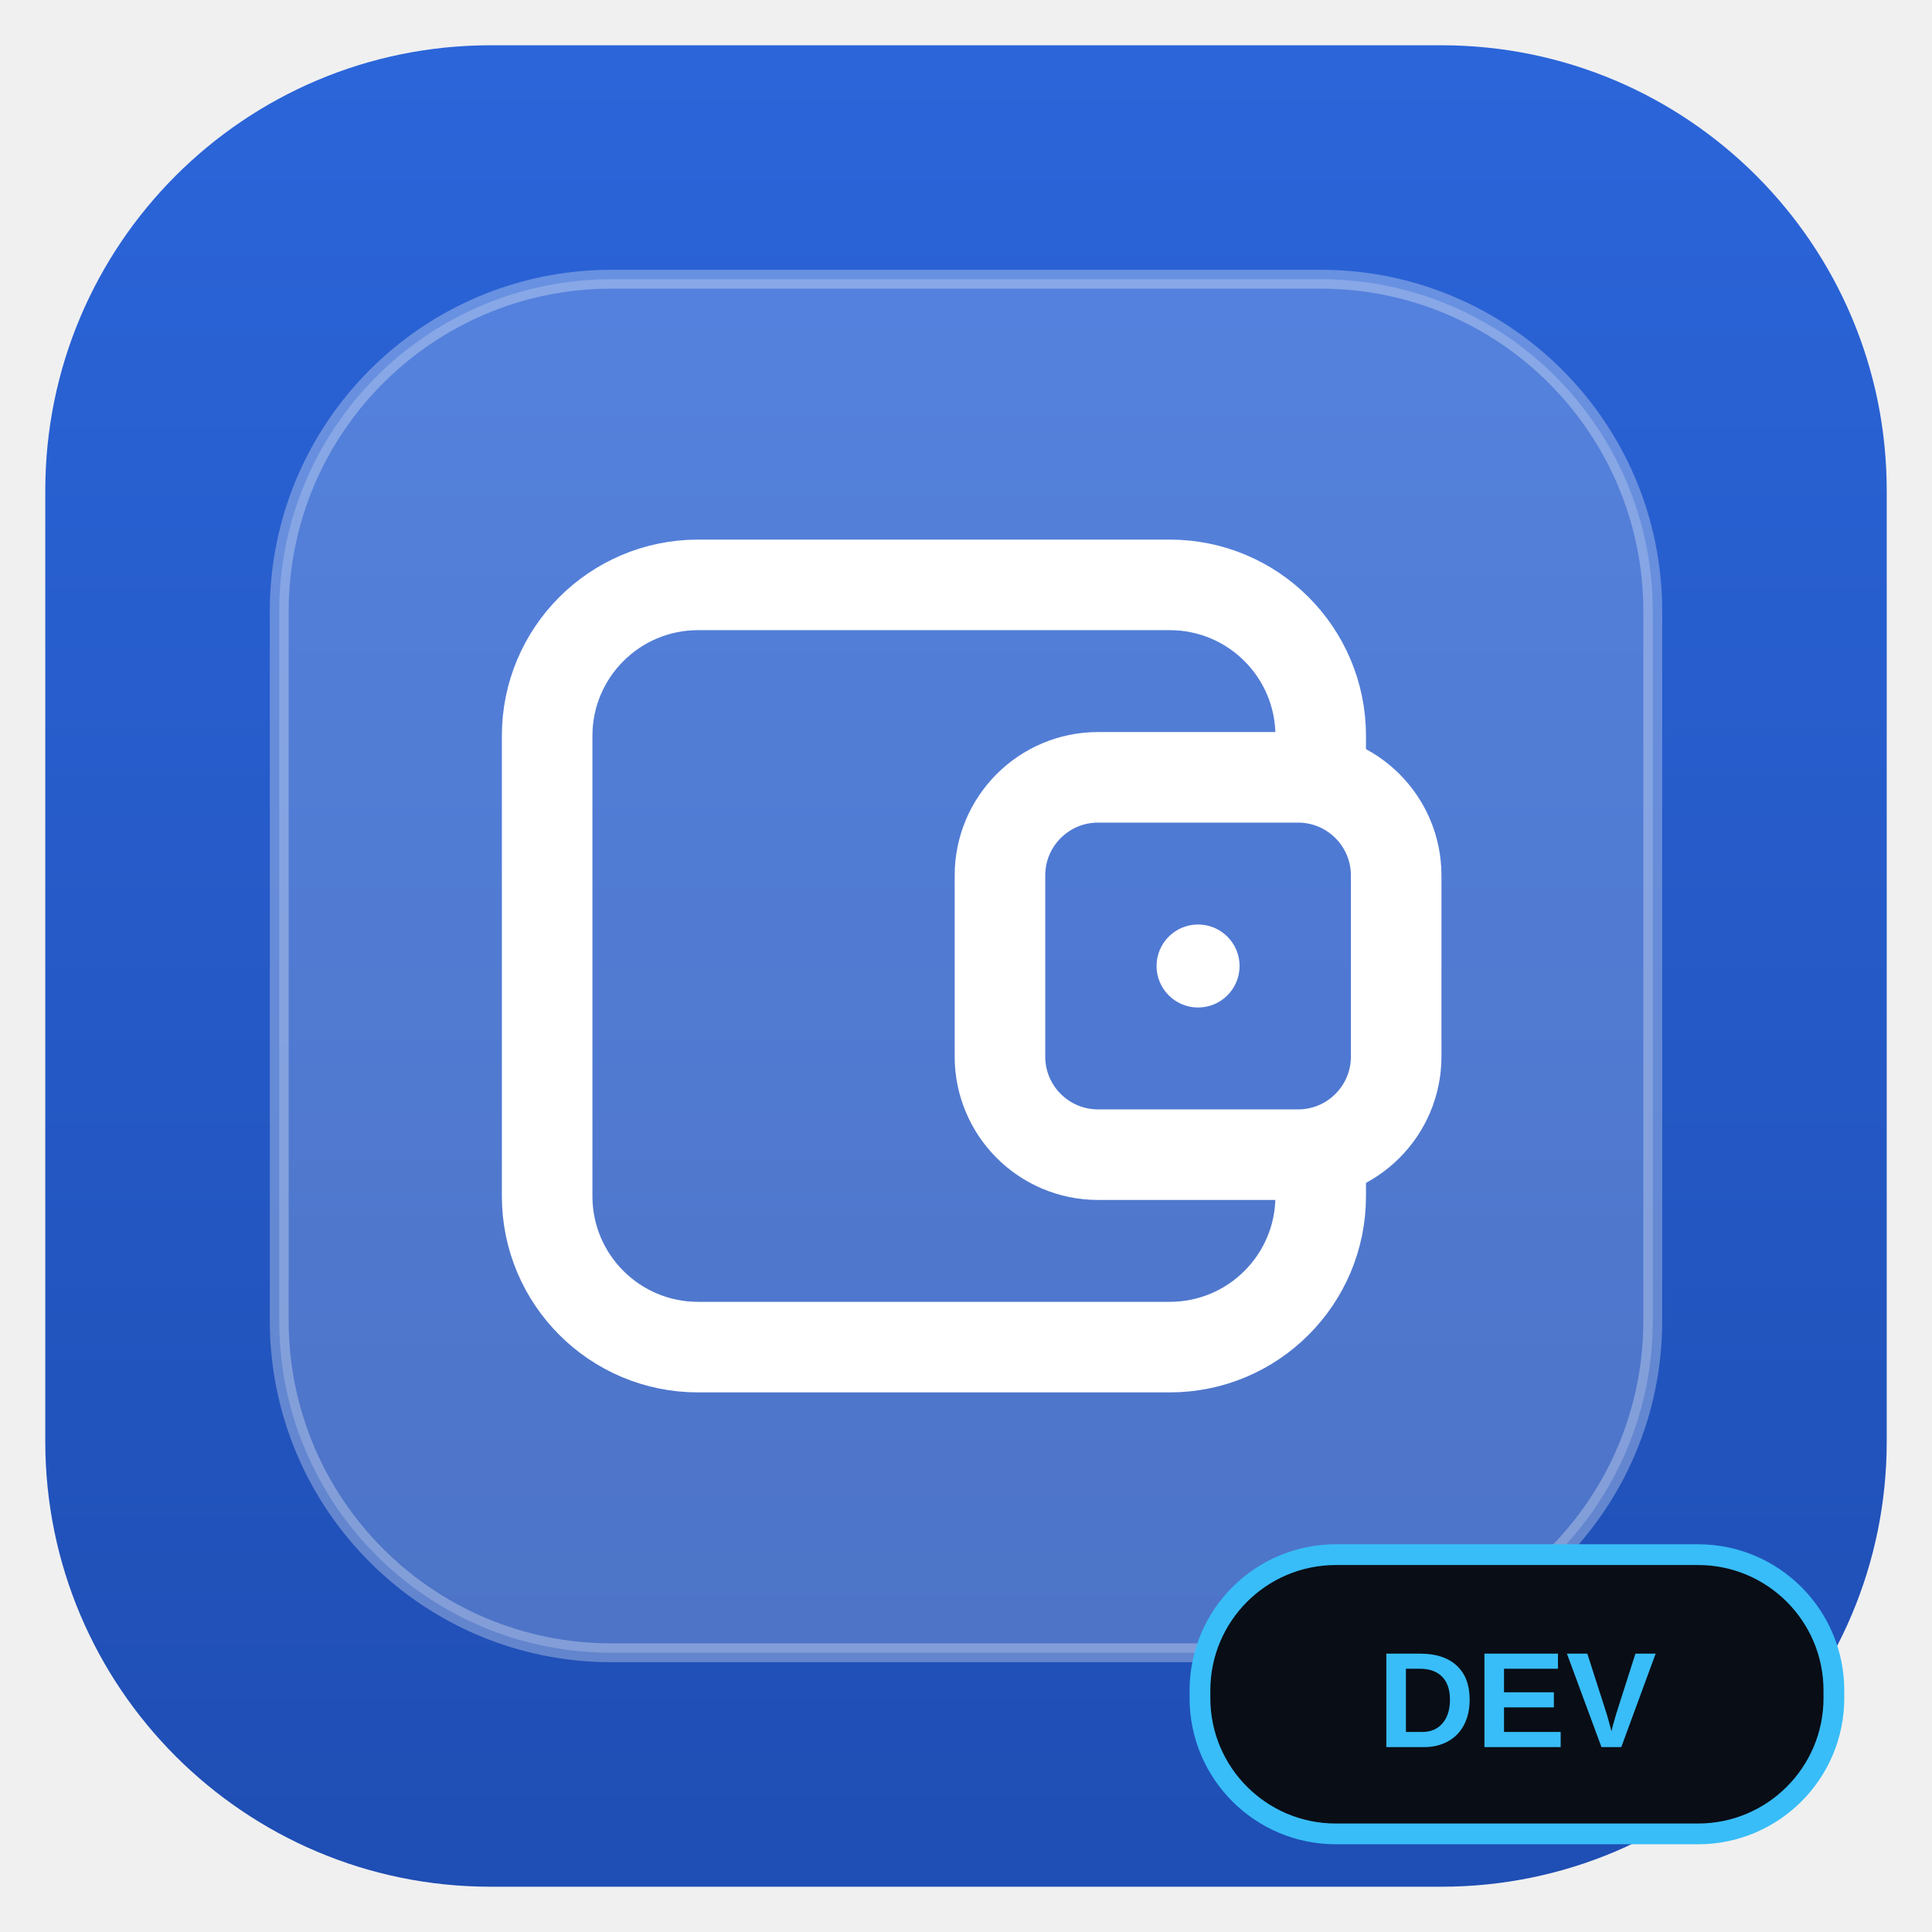
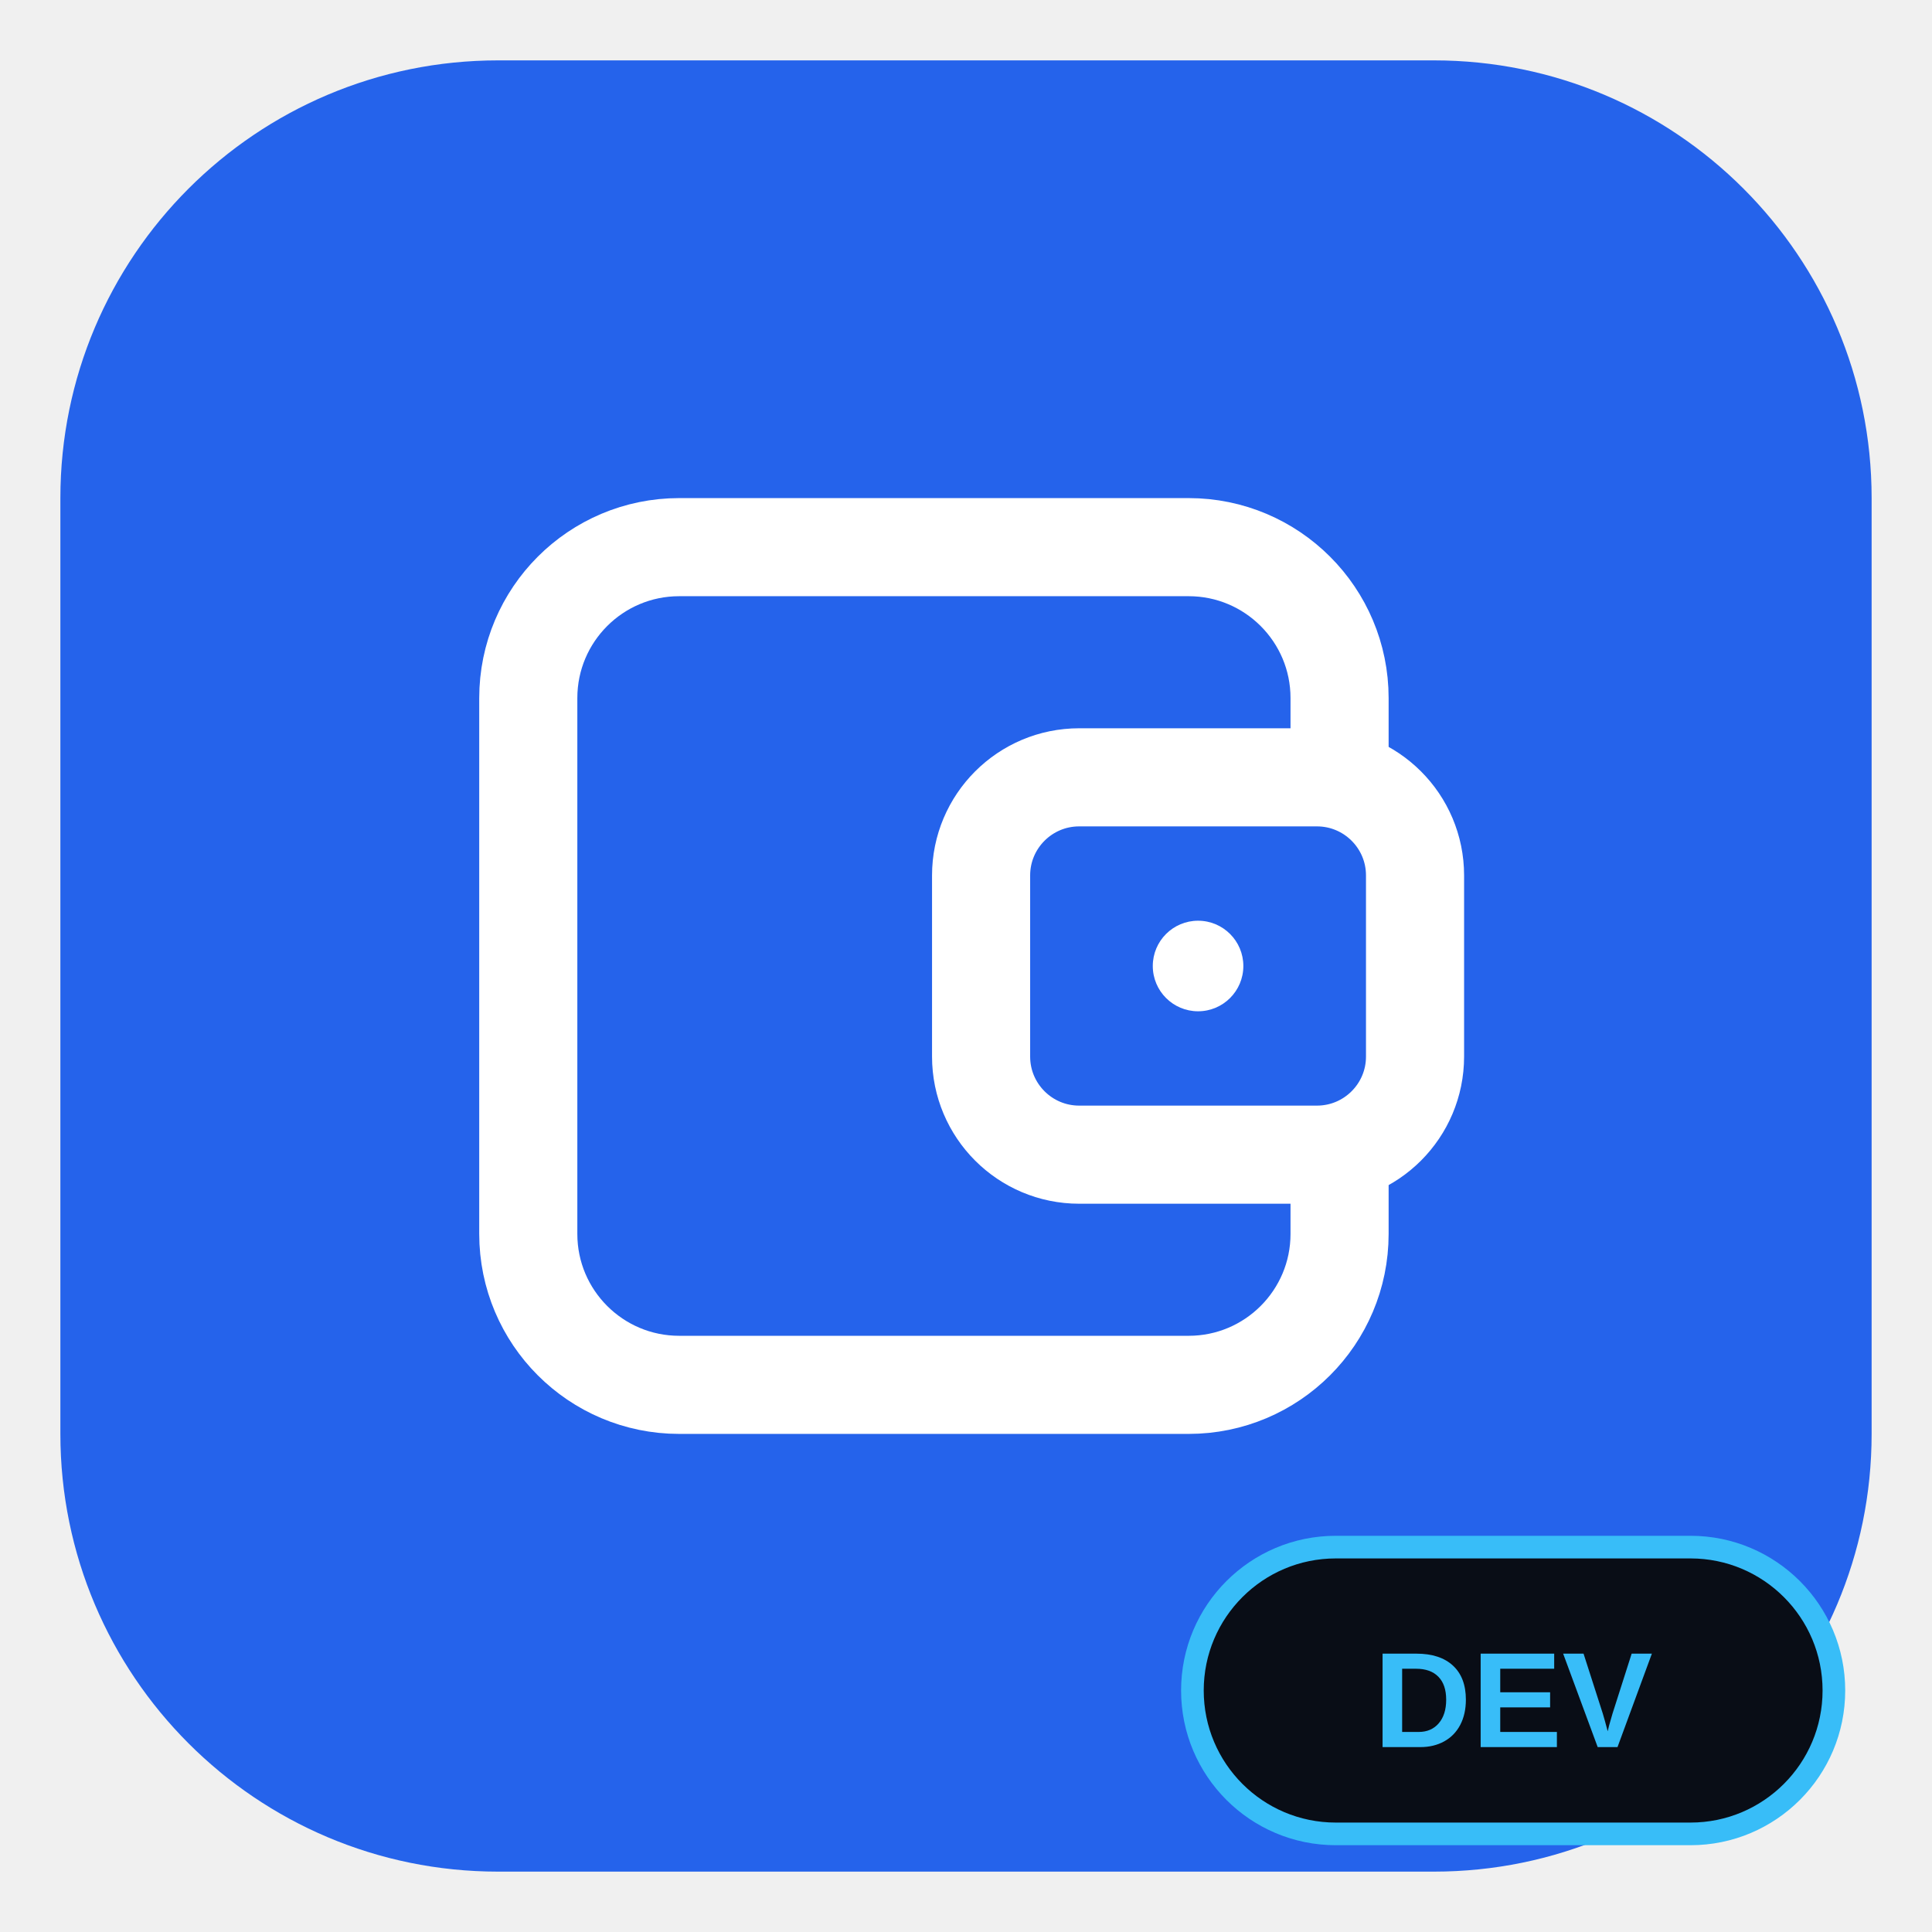
<svg xmlns="http://www.w3.org/2000/svg" viewBox="0 0 512 512" width="512" height="512">
-   <defs>
-     <linearGradient id="userBlueGrad" x1="0%" y1="0%" x2="0%" y2="100%">
-       <stop offset="0%" stop-color="#2b65d9" />
-       <stop offset="100%" stop-color="#1f4eb4" />
-     </linearGradient>
-   </defs>
-   <rect x="12" y="12" width="488" height="488" rx="118" fill="url(#userBlueGrad)" />
-   <rect x="74" y="74" width="364" height="364" rx="88" fill="#ffffff" fill-opacity="0.20" stroke="#ffffff" stroke-opacity="0.30" stroke-width="5" />
-   <path d="M 350 206 L 350 195 A 40 40 0 0 0 310 155 L 185 155 A 40 40 0 0 0 145 195 L 145 317 A 40 40 0 0 0 185 357 L 310 357 A 40 40 0 0 0 350 317 L 350 306" fill="none" stroke="#ffffff" stroke-width="24" stroke-linecap="round" stroke-linejoin="round" />
-   <rect x="265" y="206" width="105" height="100" rx="26" fill="#4a75d3" fill-opacity="0.35" stroke="#ffffff" stroke-width="24" stroke-linecap="round" stroke-linejoin="round" />
-   <circle cx="317.5" cy="256" r="11" fill="#ffffff" />
-   <rect x="318" y="412" width="168" height="74" rx="36" fill="#090d16" stroke="#38bdf8" stroke-width="5.5" />
-   <text x="402" y="463" font-family="Arial, sans-serif" font-size="36" font-weight="bold" fill="#38bdf8" text-anchor="middle">DEV</text>
+   <rect x="16" y="16" width="480" height="480" rx="116" fill="#2563eb" />
+   <path d="M 355 206 L 355 185 A 40 40 0 0 0 315 145 L 180 145 A 40 40 0 0 0 140 185 L 140 327 A 40 40 0 0 0 180 367 L 315 367 A 40 40 0 0 0 355 327 L 355 306" fill="none" stroke="#ffffff" stroke-width="26" stroke-linecap="round" stroke-linejoin="round" />
+   <rect x="260" y="206" width="115" height="100" rx="26" fill="#2563eb" stroke="#ffffff" stroke-width="26" stroke-linecap="round" stroke-linejoin="round" />
+   <circle cx="317.5" cy="256" r="12" fill="#ffffff" />
+   <rect x="316" y="410" width="170" height="76" rx="38" fill="#090d16" stroke="#38bdf8" stroke-width="6" />
+   <text x="401" y="463" font-family="Arial, sans-serif" font-size="36" font-weight="bold" fill="#38bdf8" text-anchor="middle">DEV</text>
</svg>
